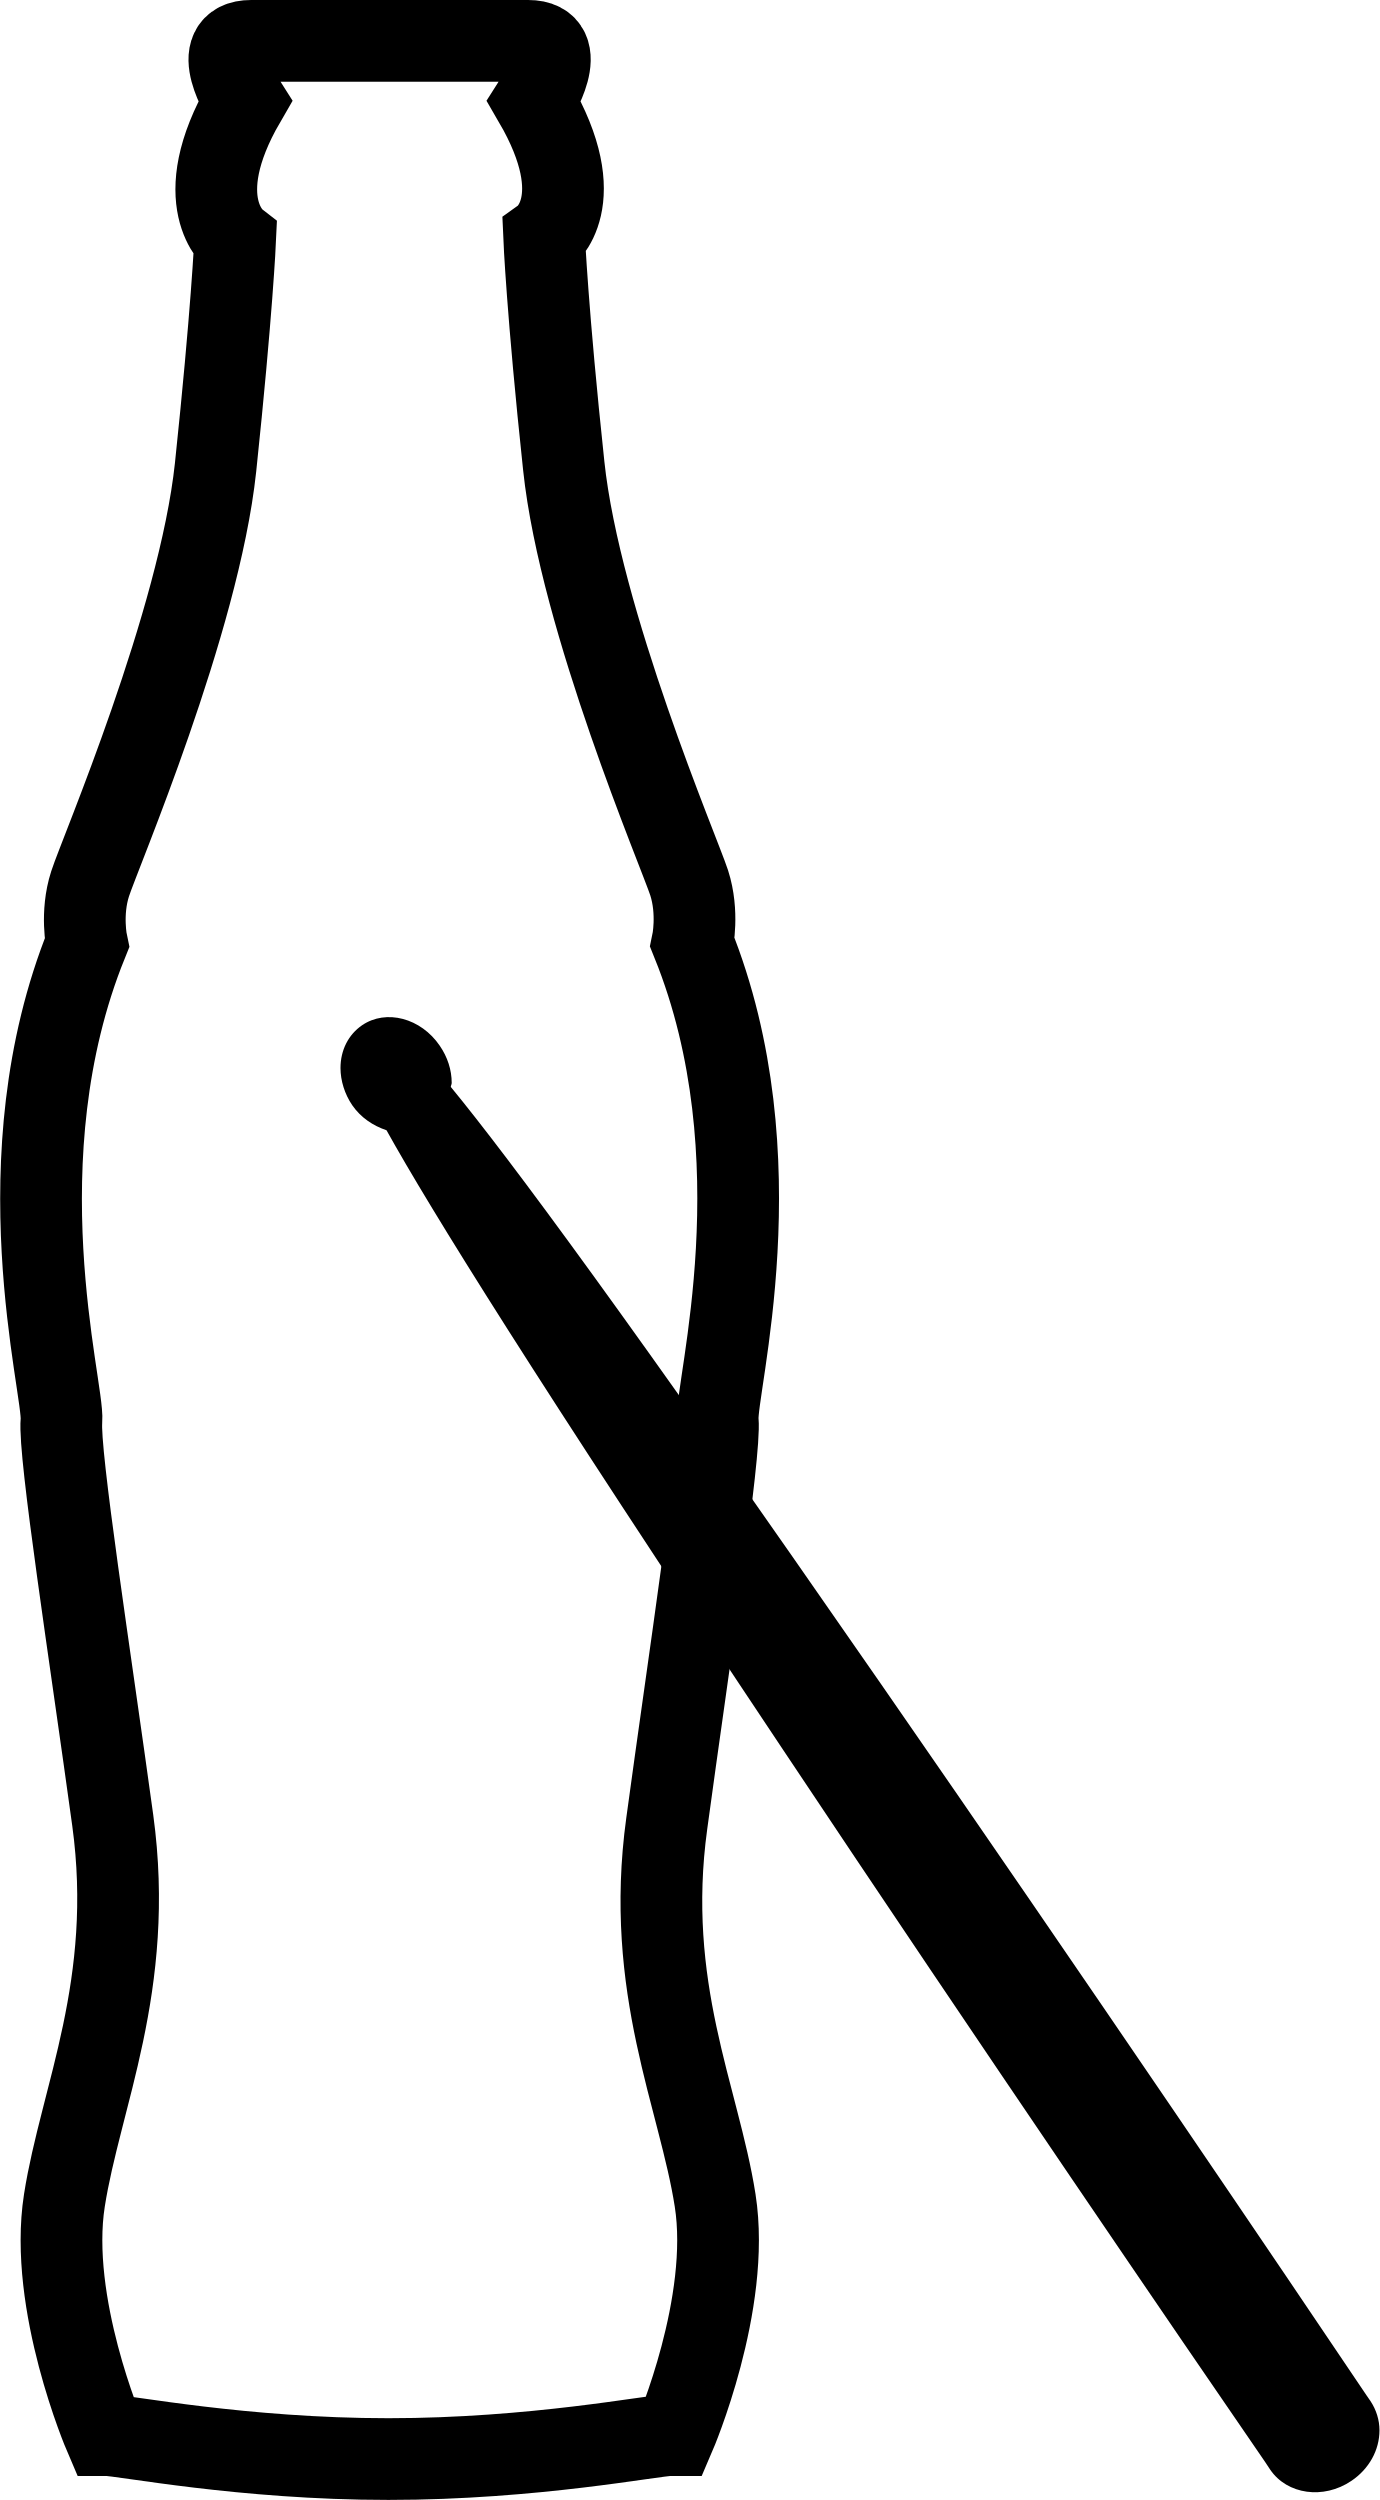
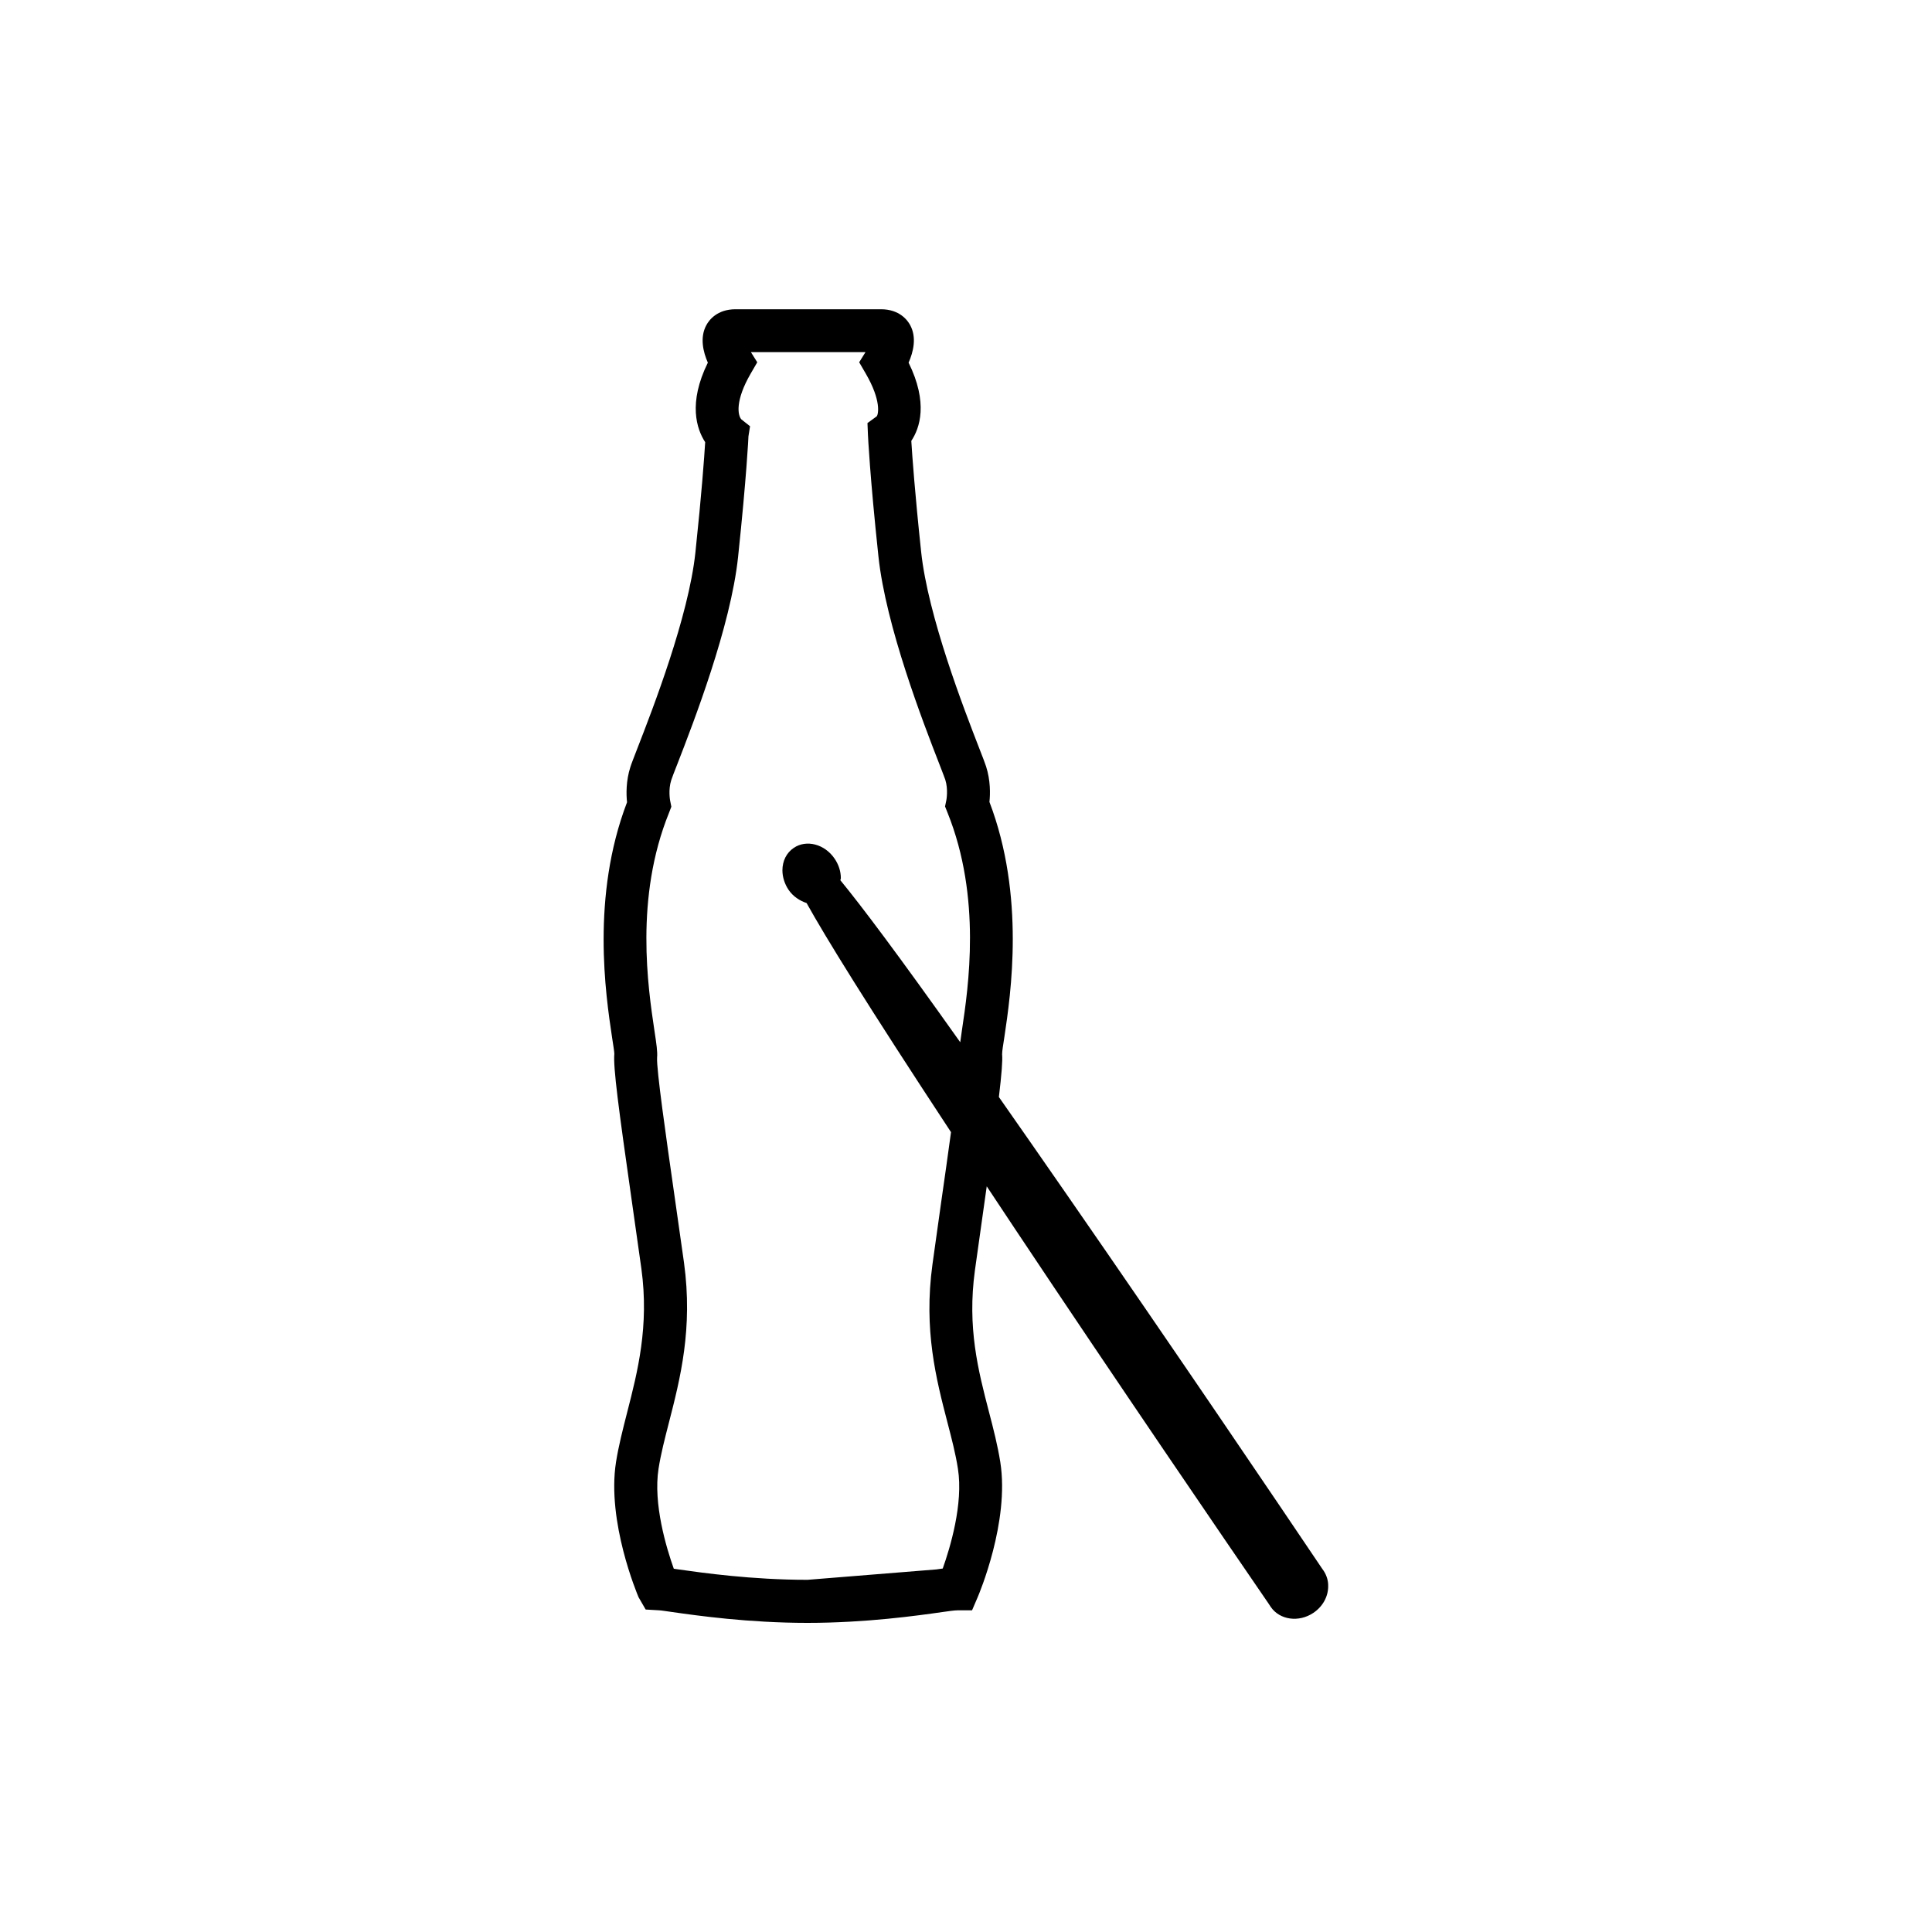
- <svg xmlns="http://www.w3.org/2000/svg" version="1.1" id="Layer_1" x="0px" y="0px" viewBox="0 0 16.882 30.595" style="enable-background:new 0 0 16.882 30.595;" xml:space="preserve">
-   <g>
-     <g id="Your_Icon_1_">
-       <path style="fill:none;stroke:#000000;stroke-miterlimit:10;" d="M8.784,17.385c-0.035-0.395,0.756-3.209-0.31-5.849    c0,0,0.078-0.366-0.04-0.732C8.316,10.44,7.099,7.594,6.899,5.7c-0.202-1.894-0.24-2.801-0.24-2.801s0.592-0.43-0.12-1.654    c0,0,0.475-0.745-0.076-0.745H3.074c-0.552,0-0.078,0.745-0.078,0.745c-0.71,1.224-0.118,1.69-0.118,1.69s-0.04,0.889-0.24,2.785    c-0.202,1.894-1.417,4.727-1.535,5.095c-0.118,0.364-0.04,0.727-0.04,0.727c-1.067,2.639-0.277,5.452-0.311,5.845    c-0.036,0.395,0.352,2.88,0.628,4.892c0.275,2.013-0.395,3.388-0.592,4.65c-0.198,1.262,0.492,2.872,0.492,2.872h0.026    c0.198,0,1.665,0.293,3.448,0.293c1.78,0,3.246-0.293,3.446-0.293h0.058c0,0,0.692-1.61,0.494-2.872    c-0.197-1.262-0.869-2.601-0.592-4.615C8.434,20.301,8.82,17.778,8.784,17.385z" />
-     </g>
-     <path d="M16.538,30.361c0.217-0.146,0.344-0.377,0.344-0.619c0-0.127-0.04-0.25-0.107-0.353l-0.049-0.071   c-0.954-1.419-3.448-5.107-5.945-8.71c-3.08-4.448-4.537-6.421-5.264-7.306c0-0.016,0.011-0.031,0.011-0.049   c0-0.159-0.051-0.317-0.146-0.455c-0.23-0.339-0.656-0.452-0.951-0.251c-0.167,0.115-0.264,0.304-0.264,0.524   c0,0.153,0.051,0.319,0.144,0.455c0.104,0.151,0.255,0.251,0.419,0.306c0.539,0.969,1.814,3.027,4.85,7.577   c2.399,3.601,4.923,7.297,5.9,8.717l0.065,0.098C15.752,30.528,16.197,30.592,16.538,30.361z" />
-   </g>
+ <svg xmlns="http://www.w3.org/2000/svg" version="1.1" id="Layer_1" x="0px" y="0px" width="44.999px" height="45px" viewBox="0 0 44.999 45" enable-background="new 0 0 44.999 45" xml:space="preserve">
+   <path d="M30.833,36.591l-0.05-0.072c-0.955-1.418-3.447-5.105-5.945-8.709c-0.58-0.838-1.102-1.586-1.572-2.258  c0.063-0.529,0.089-0.846,0.075-0.994c0-0.076,0.024-0.219,0.054-0.412c0.147-0.986,0.488-3.273-0.349-5.467  c0.02-0.186,0.026-0.502-0.078-0.826c-0.021-0.068-0.078-0.215-0.158-0.42c-0.358-0.922-1.196-3.082-1.355-4.582  c-0.146-1.373-0.207-2.229-0.229-2.582c0.199-0.299,0.398-0.885-0.063-1.822c0.11-0.25,0.194-0.588,0.035-0.877  c-0.06-0.111-0.247-0.367-0.678-0.367h-3.388c-0.431,0-0.618,0.256-0.678,0.367c-0.159,0.289-0.076,0.627,0.033,0.877  c-0.465,0.945-0.259,1.549-0.062,1.852c-0.021,0.348-0.082,1.195-0.228,2.572c-0.159,1.492-0.993,3.639-1.35,4.557  c-0.083,0.215-0.143,0.367-0.164,0.436c-0.104,0.324-0.098,0.637-0.078,0.822c-0.84,2.195-0.498,4.482-0.35,5.469  c0.028,0.191,0.053,0.332,0.054,0.389c-0.029,0.318,0.1,1.275,0.4,3.381l0.23,1.625c0.184,1.342-0.089,2.402-0.329,3.338  c-0.104,0.408-0.203,0.793-0.262,1.168c-0.218,1.389,0.496,3.076,0.526,3.148l0.165,0.285l0.31,0.018  c0.052,0.002,0.159,0.02,0.312,0.041c0.576,0.082,1.773,0.252,3.146,0.252c1.368,0,2.565-0.17,3.141-0.252  c0.155-0.021,0.264-0.039,0.364-0.041h0.329l0.13-0.303c0.031-0.072,0.747-1.76,0.528-3.148c-0.06-0.379-0.158-0.766-0.265-1.174  c-0.25-0.963-0.509-1.961-0.326-3.295l0.203-1.445c0.025-0.182,0.049-0.342,0.072-0.51c0.209,0.316,0.424,0.639,0.652,0.982  c2.398,3.6,4.923,7.295,5.899,8.717l0.065,0.098c0.208,0.303,0.652,0.367,0.993,0.137c0.217-0.146,0.344-0.377,0.344-0.619  C30.939,36.815,30.899,36.694,30.833,36.591z M22.405,23.997c-0.018,0.117-0.028,0.197-0.039,0.279  c-1.459-2.057-2.296-3.168-2.792-3.773c0-0.016,0.011-0.029,0.011-0.049c0-0.158-0.051-0.316-0.146-0.455  c-0.229-0.338-0.656-0.451-0.951-0.25c-0.168,0.113-0.264,0.303-0.264,0.523c0,0.152,0.051,0.318,0.144,0.455  c0.104,0.152,0.256,0.252,0.419,0.307c0.441,0.793,1.377,2.316,3.364,5.336c-0.071,0.525-0.153,1.102-0.229,1.629l-0.203,1.449  c-0.21,1.531,0.087,2.674,0.349,3.684c0.097,0.373,0.19,0.729,0.244,1.078c0.129,0.816-0.183,1.844-0.354,2.324  c-0.045,0.008-0.096,0.014-0.149,0.021l-3,0.242c-1.301,0-2.452-0.164-3.005-0.242c-0.039-0.006-0.075-0.012-0.11-0.016  c-0.171-0.48-0.484-1.51-0.355-2.332c0.054-0.346,0.146-0.699,0.242-1.074c0.263-1.023,0.561-2.186,0.351-3.721L15.7,27.78  c-0.184-1.285-0.413-2.883-0.395-3.148c0.012-0.137-0.014-0.311-0.062-0.627c-0.15-1.004-0.463-3.092,0.339-5.072l0.055-0.143  l-0.029-0.146c0-0.002-0.047-0.246,0.027-0.475c0.02-0.061,0.071-0.193,0.145-0.381c0.37-0.953,1.238-3.188,1.411-4.812  c0.199-1.889,0.241-2.777,0.242-2.814l0.037-0.234l-0.202-0.16c-0.085-0.092-0.149-0.436,0.218-1.068l0.152-0.262L17.49,8.202h2.669  l-0.147,0.236l0.151,0.26c0.373,0.641,0.292,0.955,0.259,0.998l-0.217,0.158l0.011,0.268c0.002,0.039,0.043,0.945,0.244,2.834  c0.173,1.633,1.045,3.879,1.418,4.838c0.069,0.18,0.12,0.309,0.139,0.365c0.073,0.229,0.026,0.475,0.026,0.475l-0.031,0.15  l0.057,0.143C22.867,20.905,22.556,22.993,22.405,23.997z" />
</svg>
